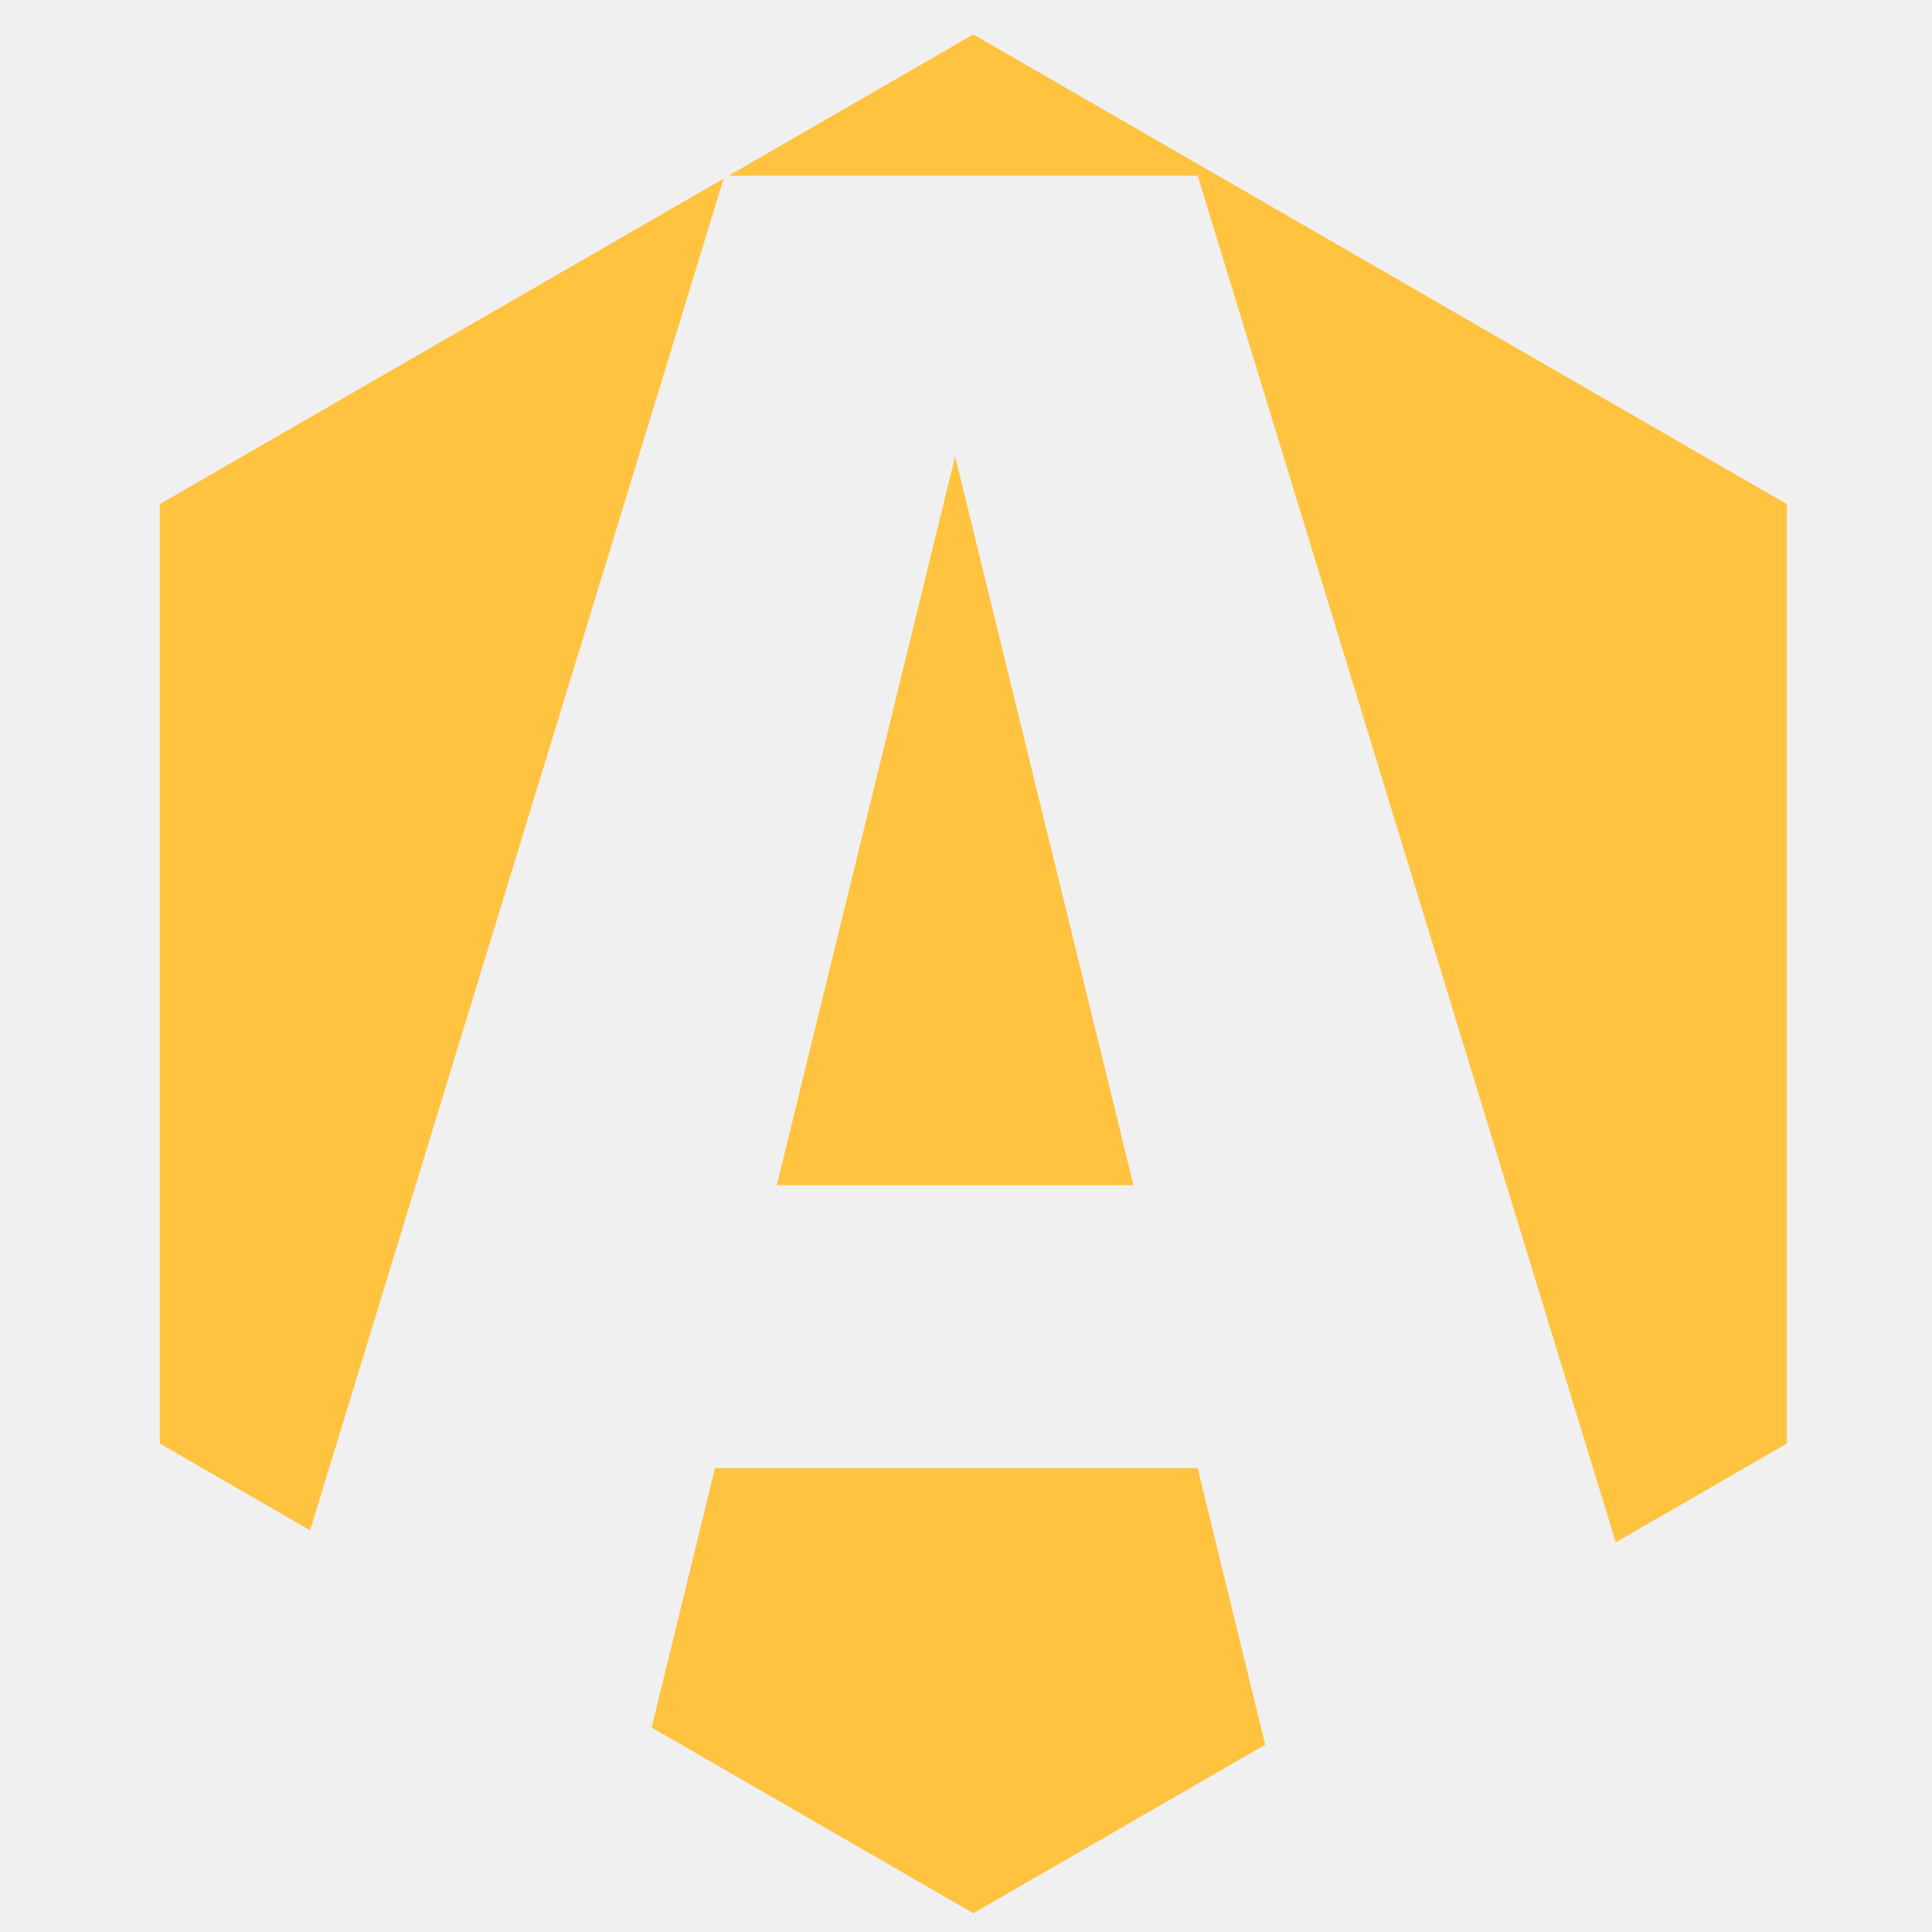
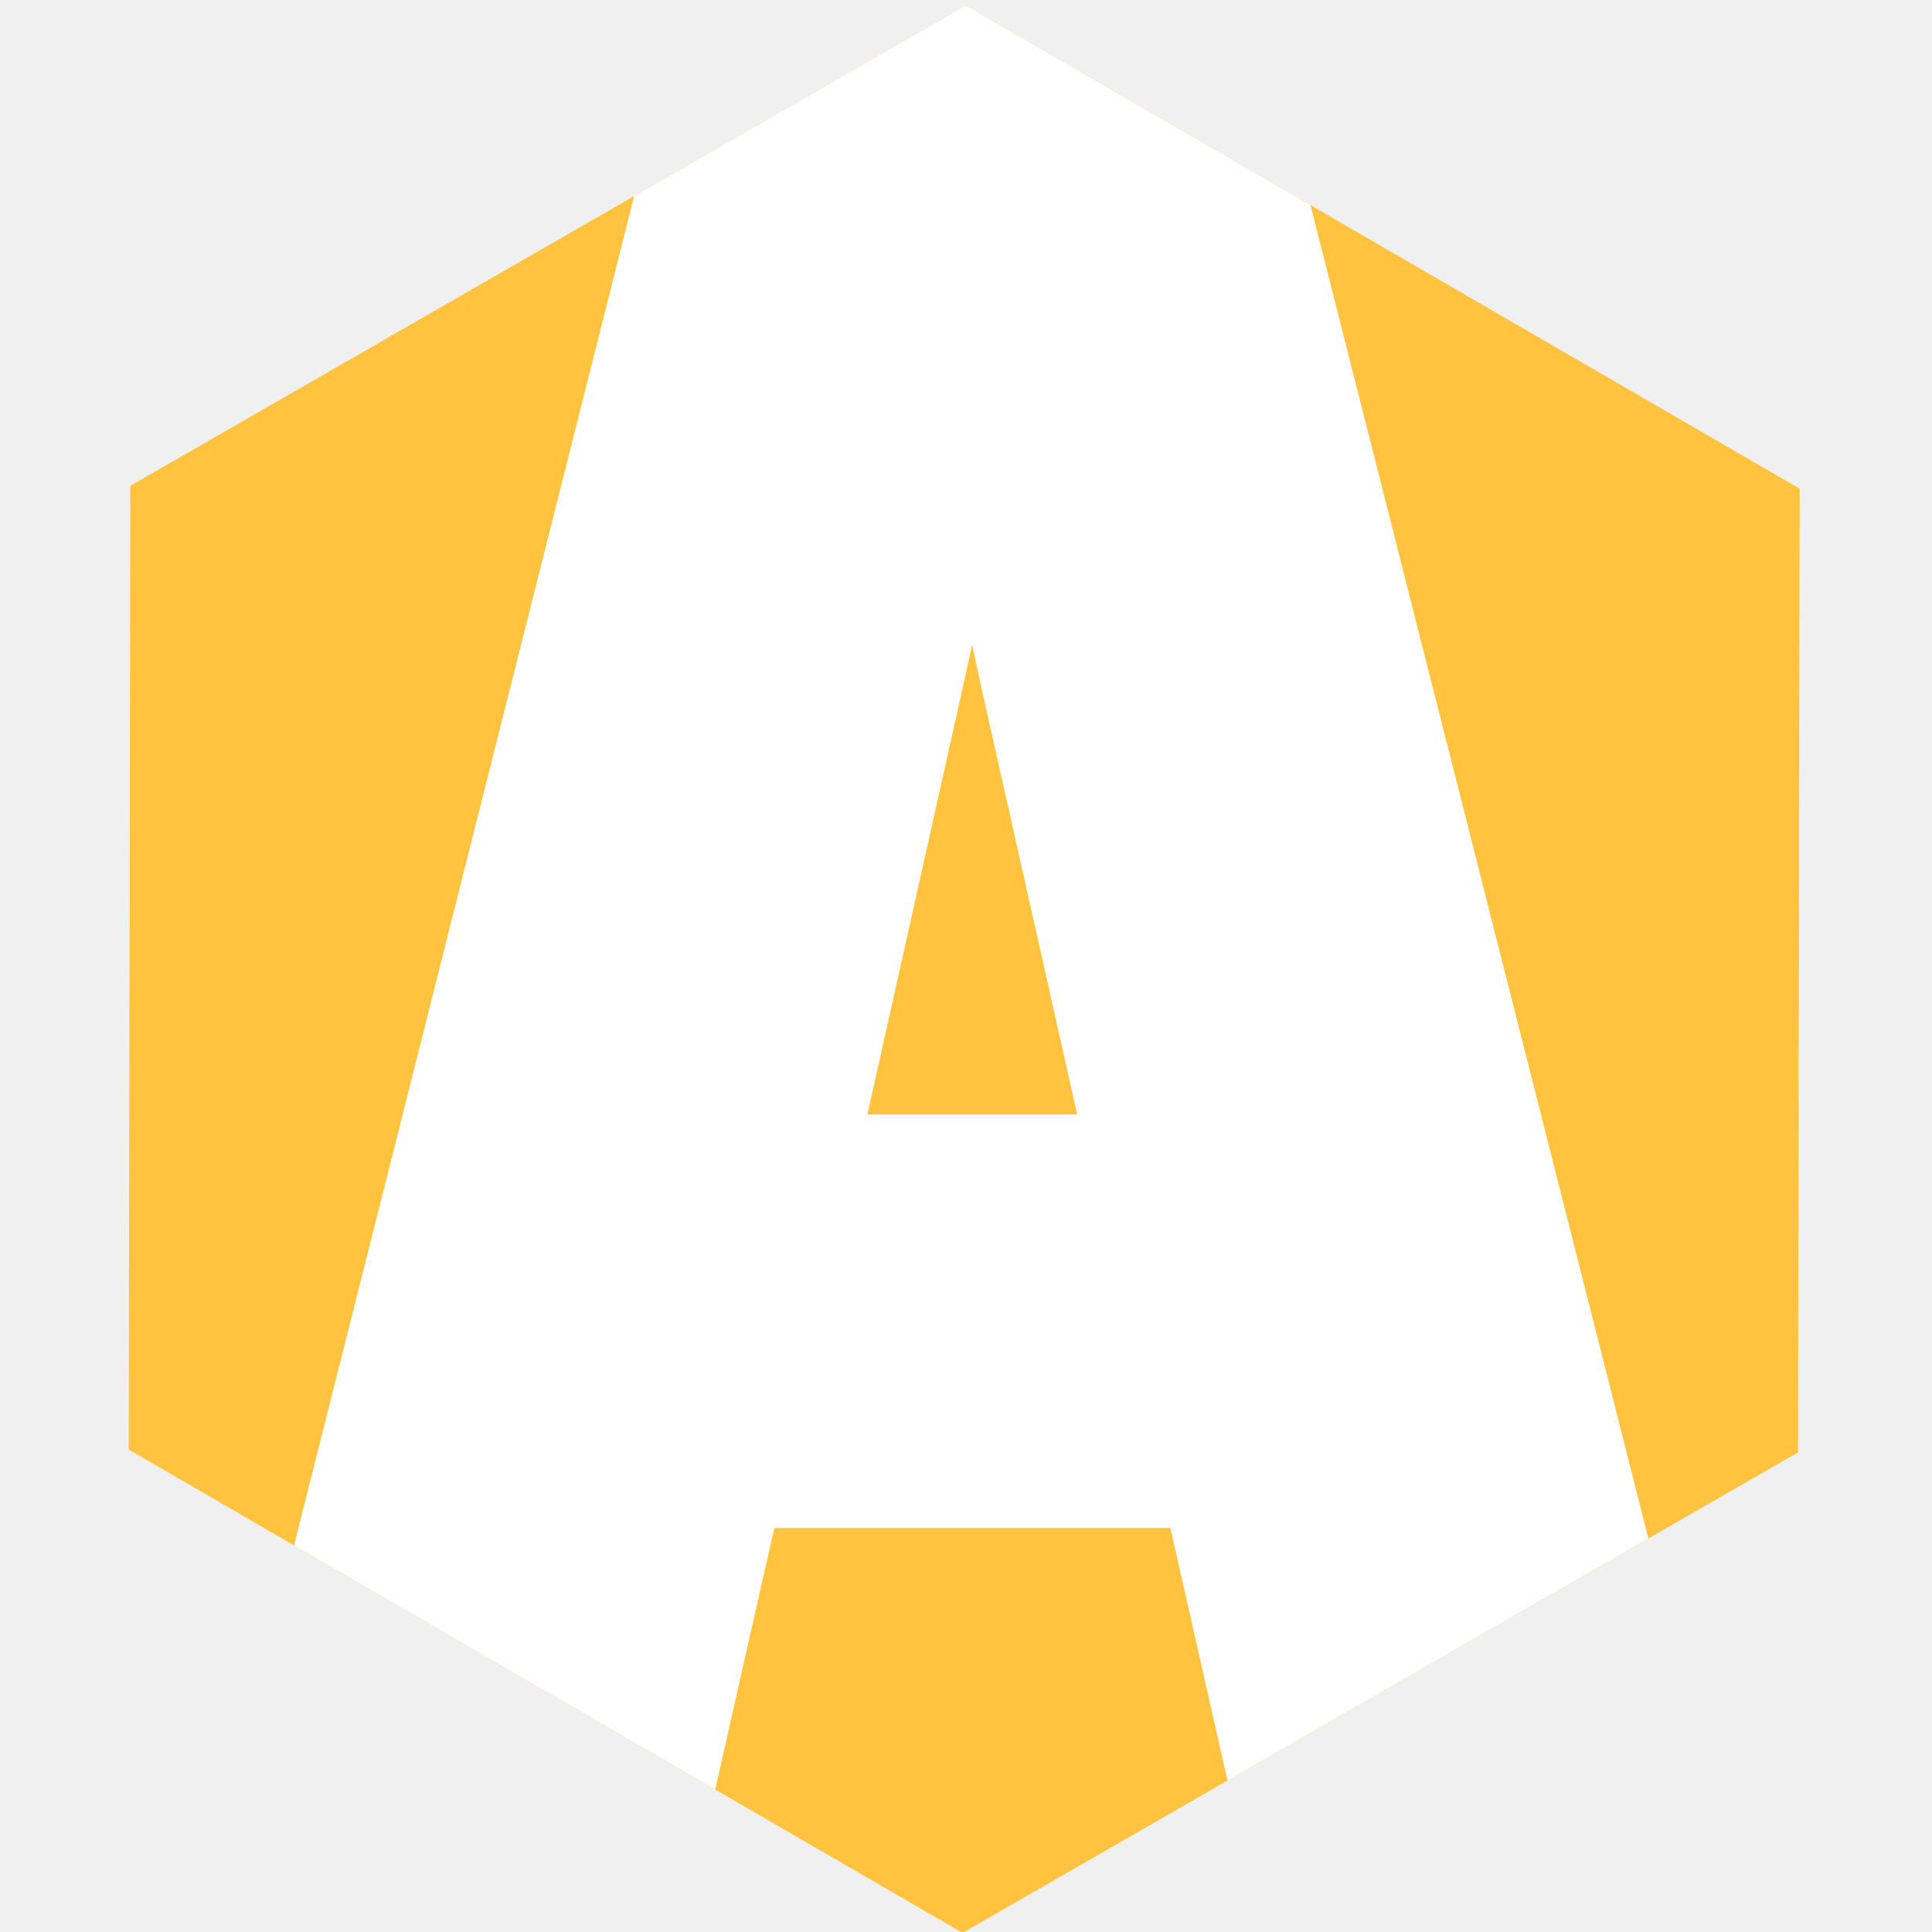
<svg xmlns="http://www.w3.org/2000/svg" width="500" height="500" viewBox="0 0 500 500" version="1.1" id="svg1" xml:space="preserve">
  <defs id="defs1">
    <linearGradient id="swatch61">
      <stop style="stop-color:#5090d0;stop-opacity:1;" offset="0" id="stop61" />
    </linearGradient>
    <linearGradient id="swatch30">
      <stop style="stop-color:#f9f9f9;stop-opacity:1;" offset="0" id="stop30" />
    </linearGradient>
  </defs>
-   <g id="layer1">
-     <path id="path5" style="opacity:1;fill:#ffc340;fill-opacity:1;stroke-width:33.2;stroke-linejoin:bevel;paint-order:markers fill stroke" d="M 363.982 42.53 L 290.814 42.53 L 395.974 103.244 L 312.837 463.623 L 363.982 463.623 L 485.542 253.076 L 363.982 42.53 z M 289.366 42.53 L 120.864 42.529 L -0.696 253.076 L 21.767 291.983 L 289.366 42.53 z M 305.306 134.745 L 171.028 275.014 L 250.969 321.168 L 305.306 134.745 z M 120.556 330.433 L 72.799 380.374 L 120.863 463.624 L 208.089 463.624 L 228.743 392.895 L 120.556 330.433 z " transform="rotate(-30,245.1998,234.8775)" />
-   </g>
+   <path style="display:inline;opacity:1;fill:#ffc340;fill-opacity:1;stroke:none;stroke-width:72.982;stroke-linecap:round;stroke-linejoin:round;stroke-miterlimit:10" id="path1" d="M 465.752,131.041 465.327,380.467 249.106,504.813 33.309,379.732 33.733,130.306 249.955,5.96 Z" transform="translate(0,-4.582609)" />
+   <path style="color:#000000;-inkscape-font-specification:'JetBrains Mono Bold';display:none;fill:#ffffff;stroke-linecap:round;stroke-miterlimit:10;-inkscape-stroke:none" d="M 181.791,-7.369 46.789,528.236 H 173.09 l 27.299,-120.797 h 102.51 l 27.299,120.797 H 456.529 L 320.793,-7.369 Z M 251.582,178.852 c 0.84,3.791 1.407,6.675 2.289,10.605 l 24.912,110.969 h -54.305 l 24.918,-111.57 c 0.842,-3.673 1.382,-6.445 2.186,-10.004 z" id="path4" transform="translate(0,-12)" />
+   <path id="path6" style="color:#000000;-inkscape-font-specification:'JetBrains Mono Bold';display:inline;fill:#ffffff;stroke-linecap:round;stroke-miterlimit:10;-inkscape-stroke:none" d="M 249.955,13.377 164.119,62.738 76.1,411.951 185.092,475.127 l 15.297,-67.688 h 102.51 l 14.771,65.361 108.934,-62.646 -87.451,-345.076 z m 1.627,165.475 c 0.84,3.791 1.407,6.675 2.289,10.605 l 24.912,110.969 h -54.305 l 24.918,-111.57 c 0.842,-3.673 1.382,-6.445 2.186,-10.004 z" transform="translate(0,-12)" />
</svg>
